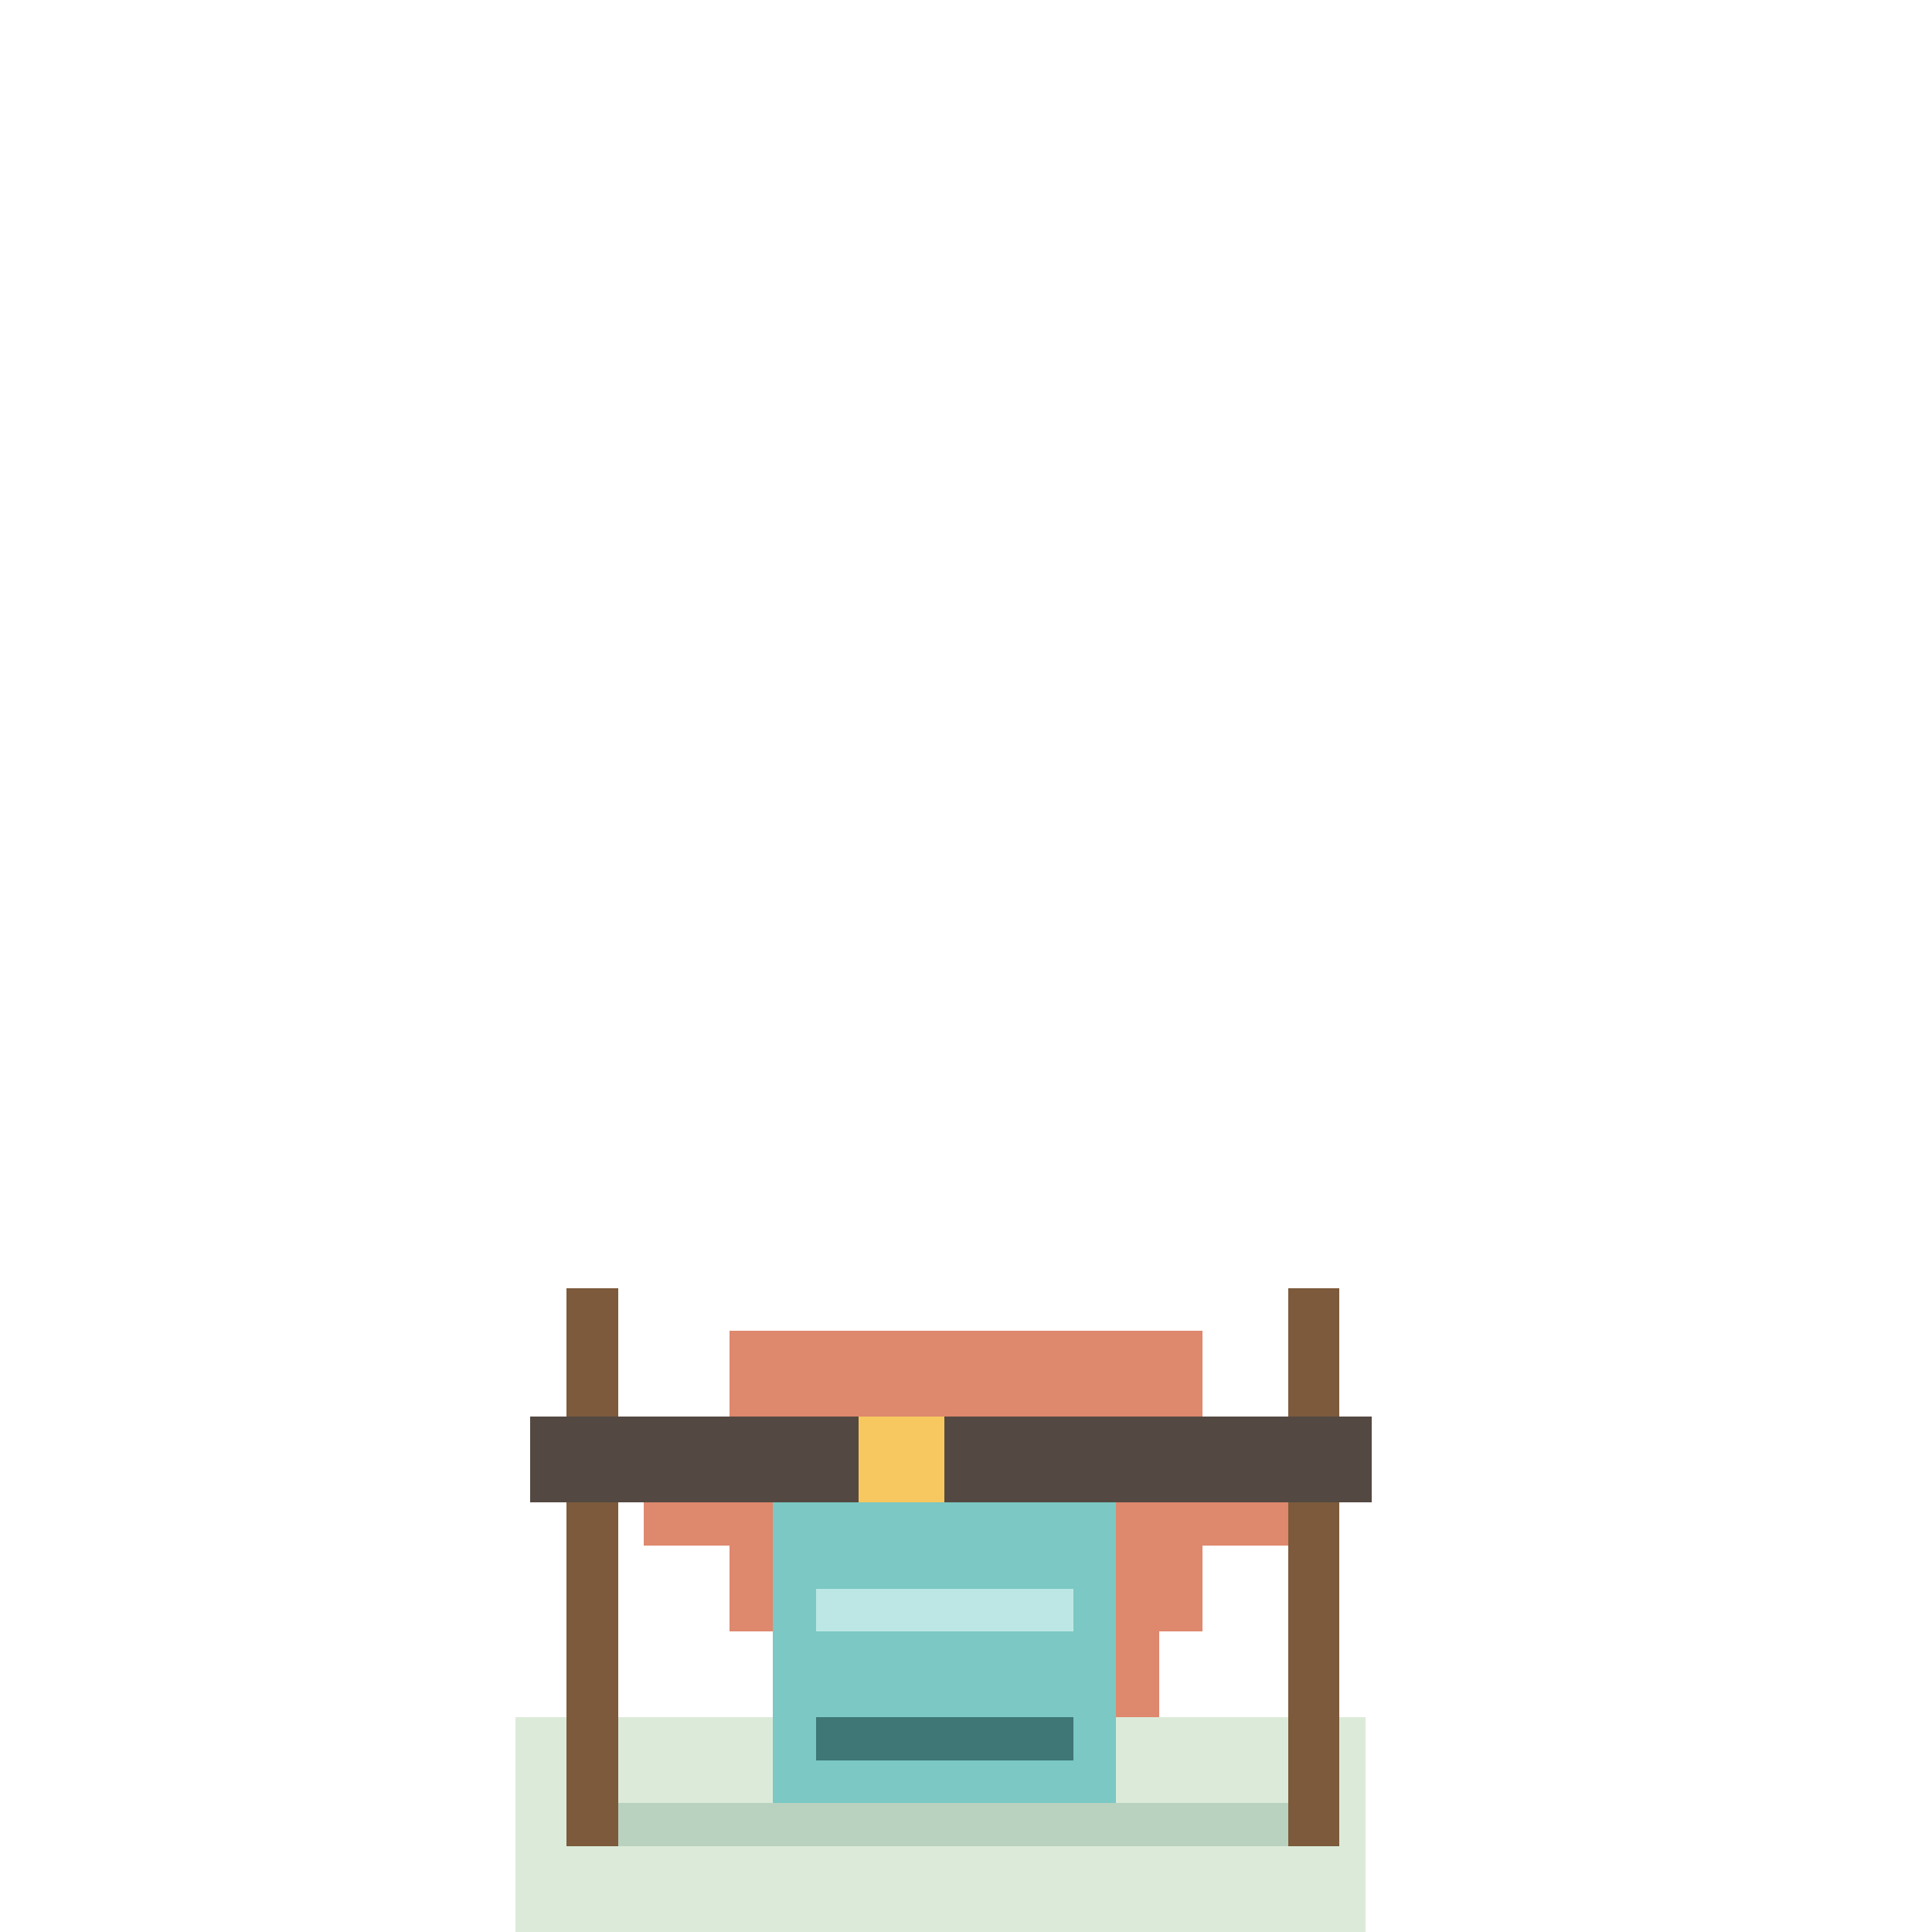
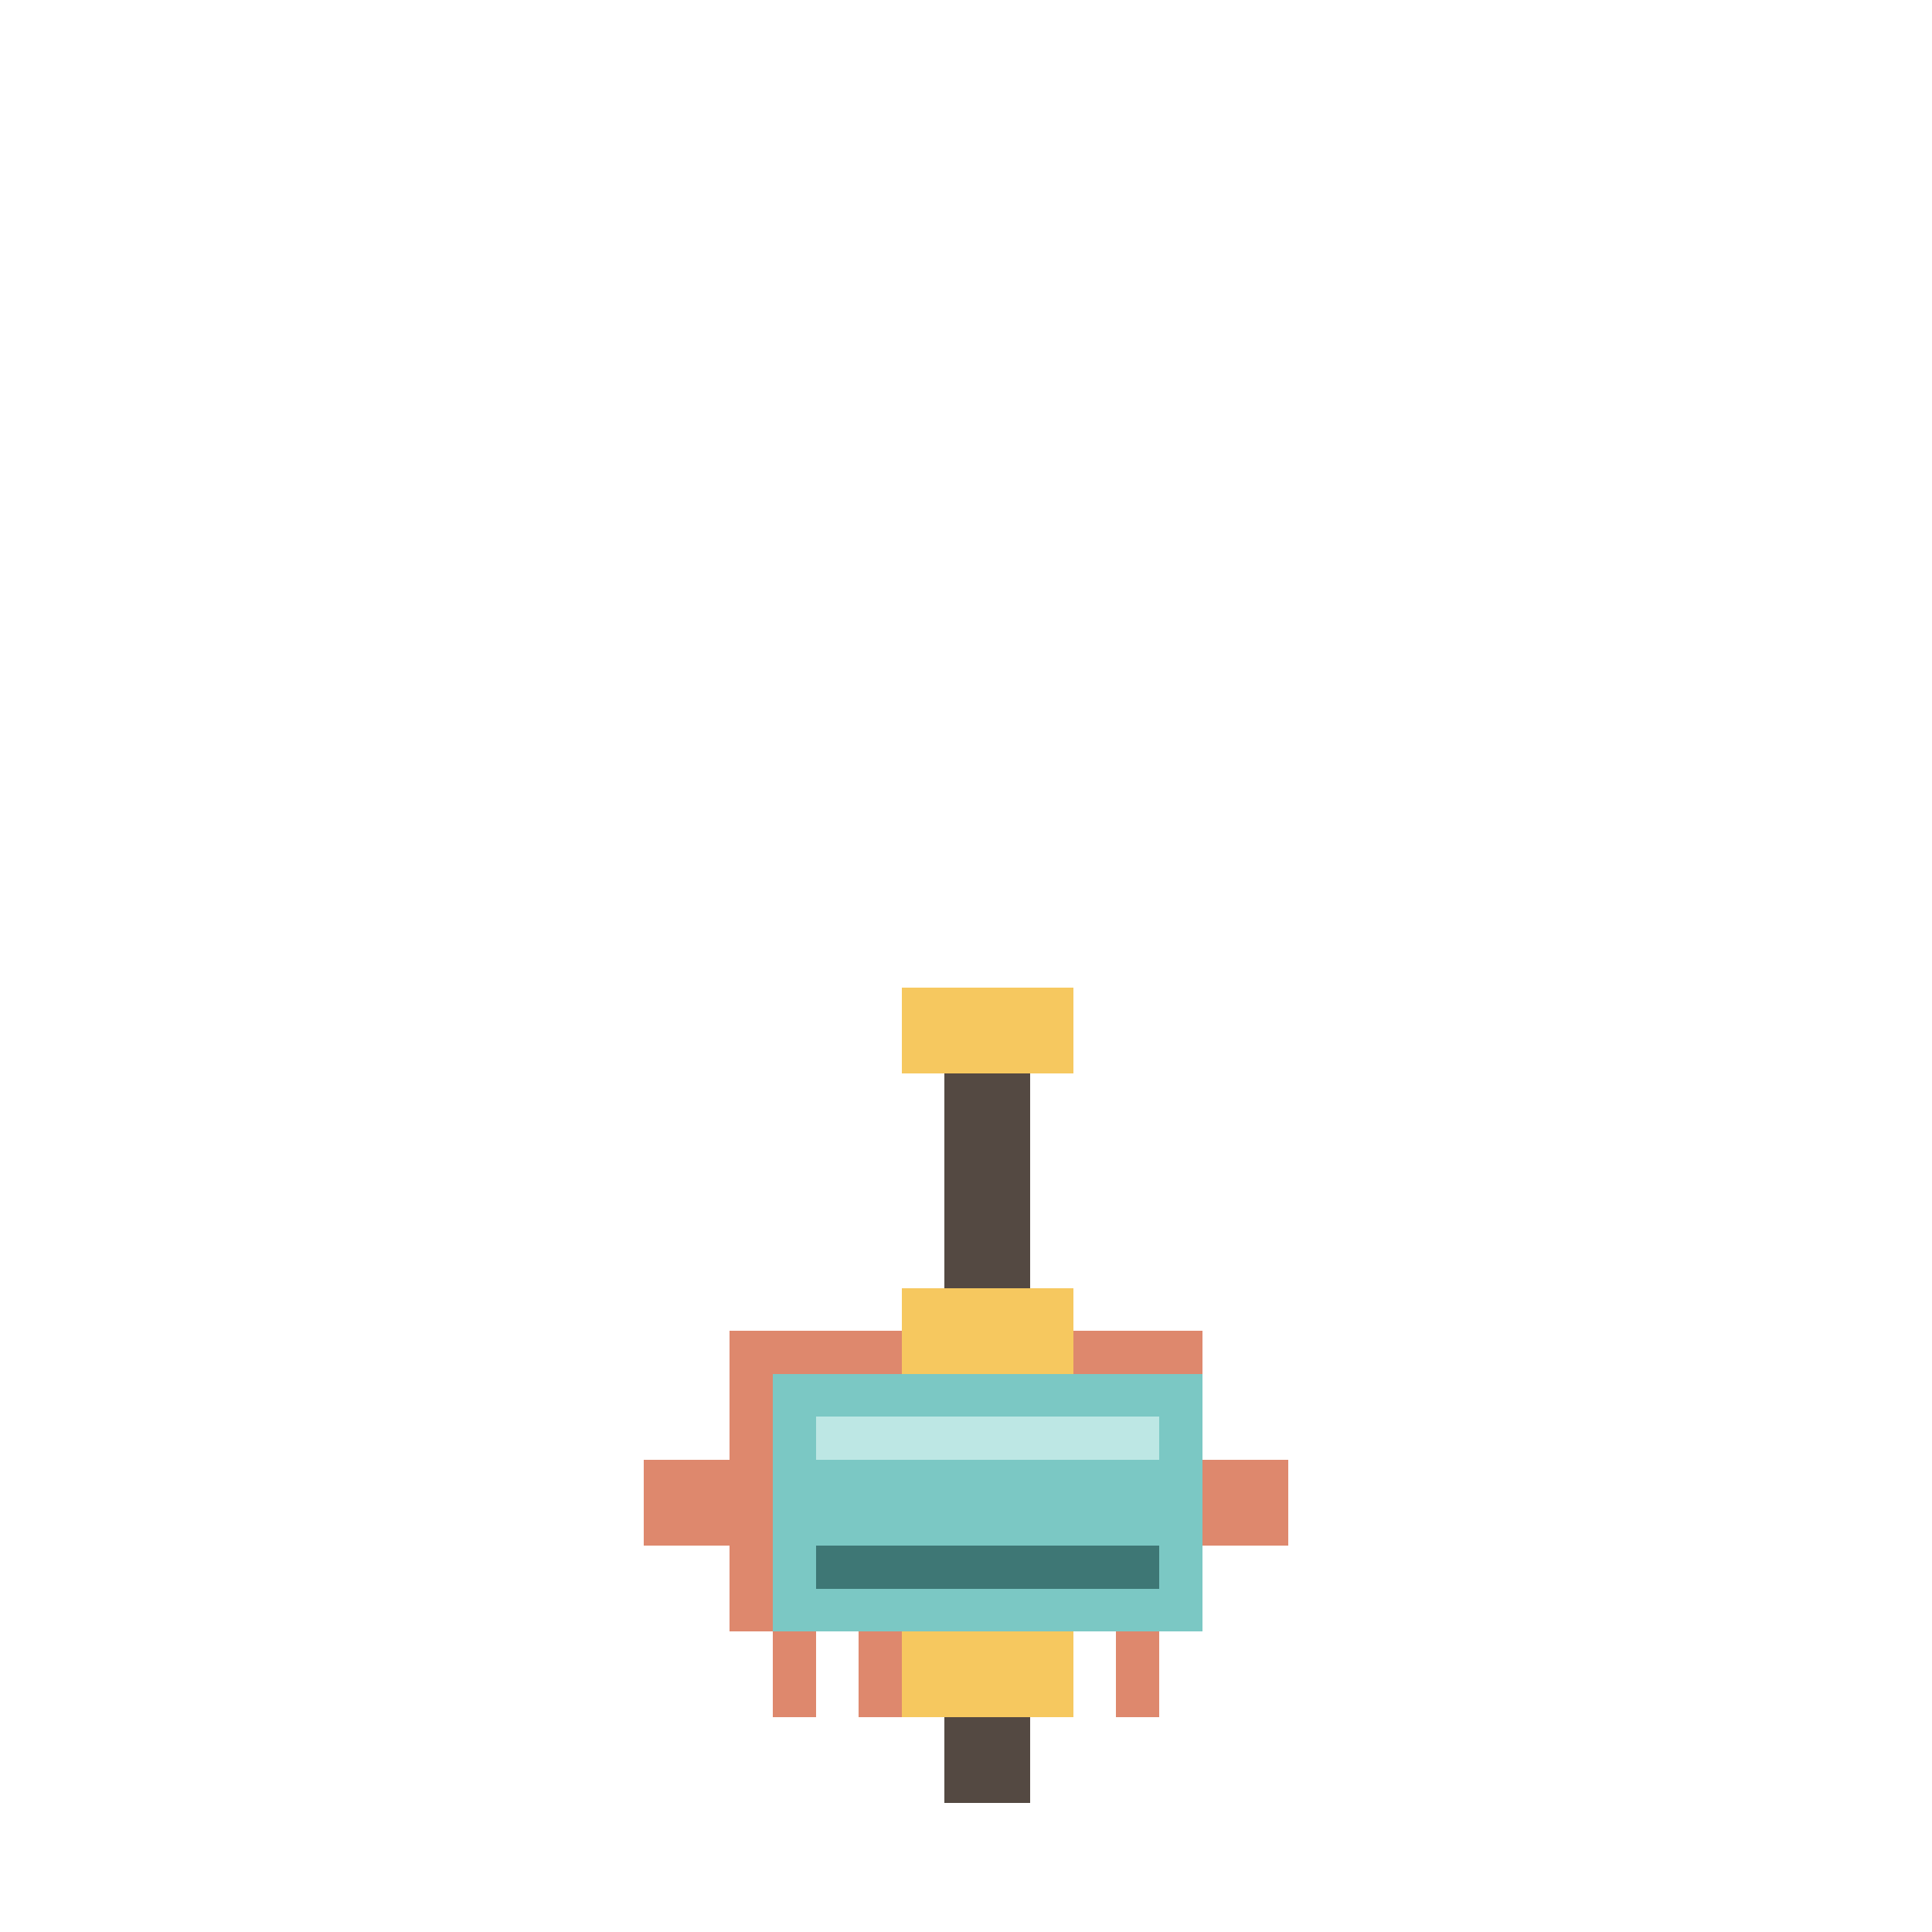
<svg xmlns="http://www.w3.org/2000/svg" class="state-syncing" viewBox="-15 -25 45 45" width="500" height="500" shape-rendering="crispEdges">
-   <g class="sync-yard" transform="translate(3 0) scale(.6 1)">
-     <path d="M-10 15H23V20H-10Z" fill="#DCEBD9" />
-     <rect x="-8" y="17" width="29" height="1" fill="#B9D2C0" />
-     <rect x="-8" y="5" width="2" height="13" fill="#7C5A3B" />
-     <rect x="20" y="5" width="2" height="13" fill="#7C5A3B" />
-   </g>
  <g class="actor motion">
    <g fill="#DE886D">
      <rect id="outer-left-leg" x="3" y="13" width="1" height="2" />
      <rect id="inner-left-leg" x="5" y="13" width="1" height="2" />
      <rect id="inner-right-leg" x="9" y="13" width="1" height="2" />
      <rect id="outer-right-leg" x="11" y="13" width="1" height="2" />
      <rect id="torso" x="2" y="6" width="11" height="7" />
      <g class="left-claw motion">
        <rect id="left-arm" x="0" y="9" width="2" height="2" />
      </g>
      <g class="right-claw motion">
        <rect id="right-arm" x="13" y="9" width="2" height="2" />
      </g>
    </g>
    <g class="eyes motion blink" fill="#000">
      <rect id="left-eye" x="4" y="8" width="1" height="2" />
      <rect id="right-eye" x="10" y="8" width="1" height="2" />
    </g>
  </g>
-   <g transform="translate(2.25 0) scale(.7 1)">
-     <g class="cord motion">
-       <rect x="-7" y="8" width="28" height="2" fill="#544942" />
-     </g>
+   <g class="cord motion">
+     <rect x="7" y="-1" width="2" height="18" fill="#544942" />
+     <rect x="6" y="-2" width="4" height="2" fill="#F6C85F" />
  </g>
  <g class="bead motion">
-     <rect x="5" y="8" width="2" height="3" fill="#F6C85F" />
-     <path d="M3 10H11V17H3Z" fill="#7BC8C4" />
-     <rect x="4" y="12" width="6" height="1" fill="#BDE7E4" />
-     <rect x="4" y="15" width="6" height="1" fill="#3E7775" />
+     <rect x="6" y="5" width="4" height="2" fill="#F6C85F" />
+     <path d="M3 7H13V13H3Z" fill="#7BC8C4" />
+     <rect x="4" y="8" width="8" height="1" fill="#BDE7E4" />
+     <rect x="4" y="11" width="8" height="1" fill="#3E7775" />
+     <rect x="6" y="13" width="4" height="2" fill="#F6C85F" />
  </g>
</svg>
